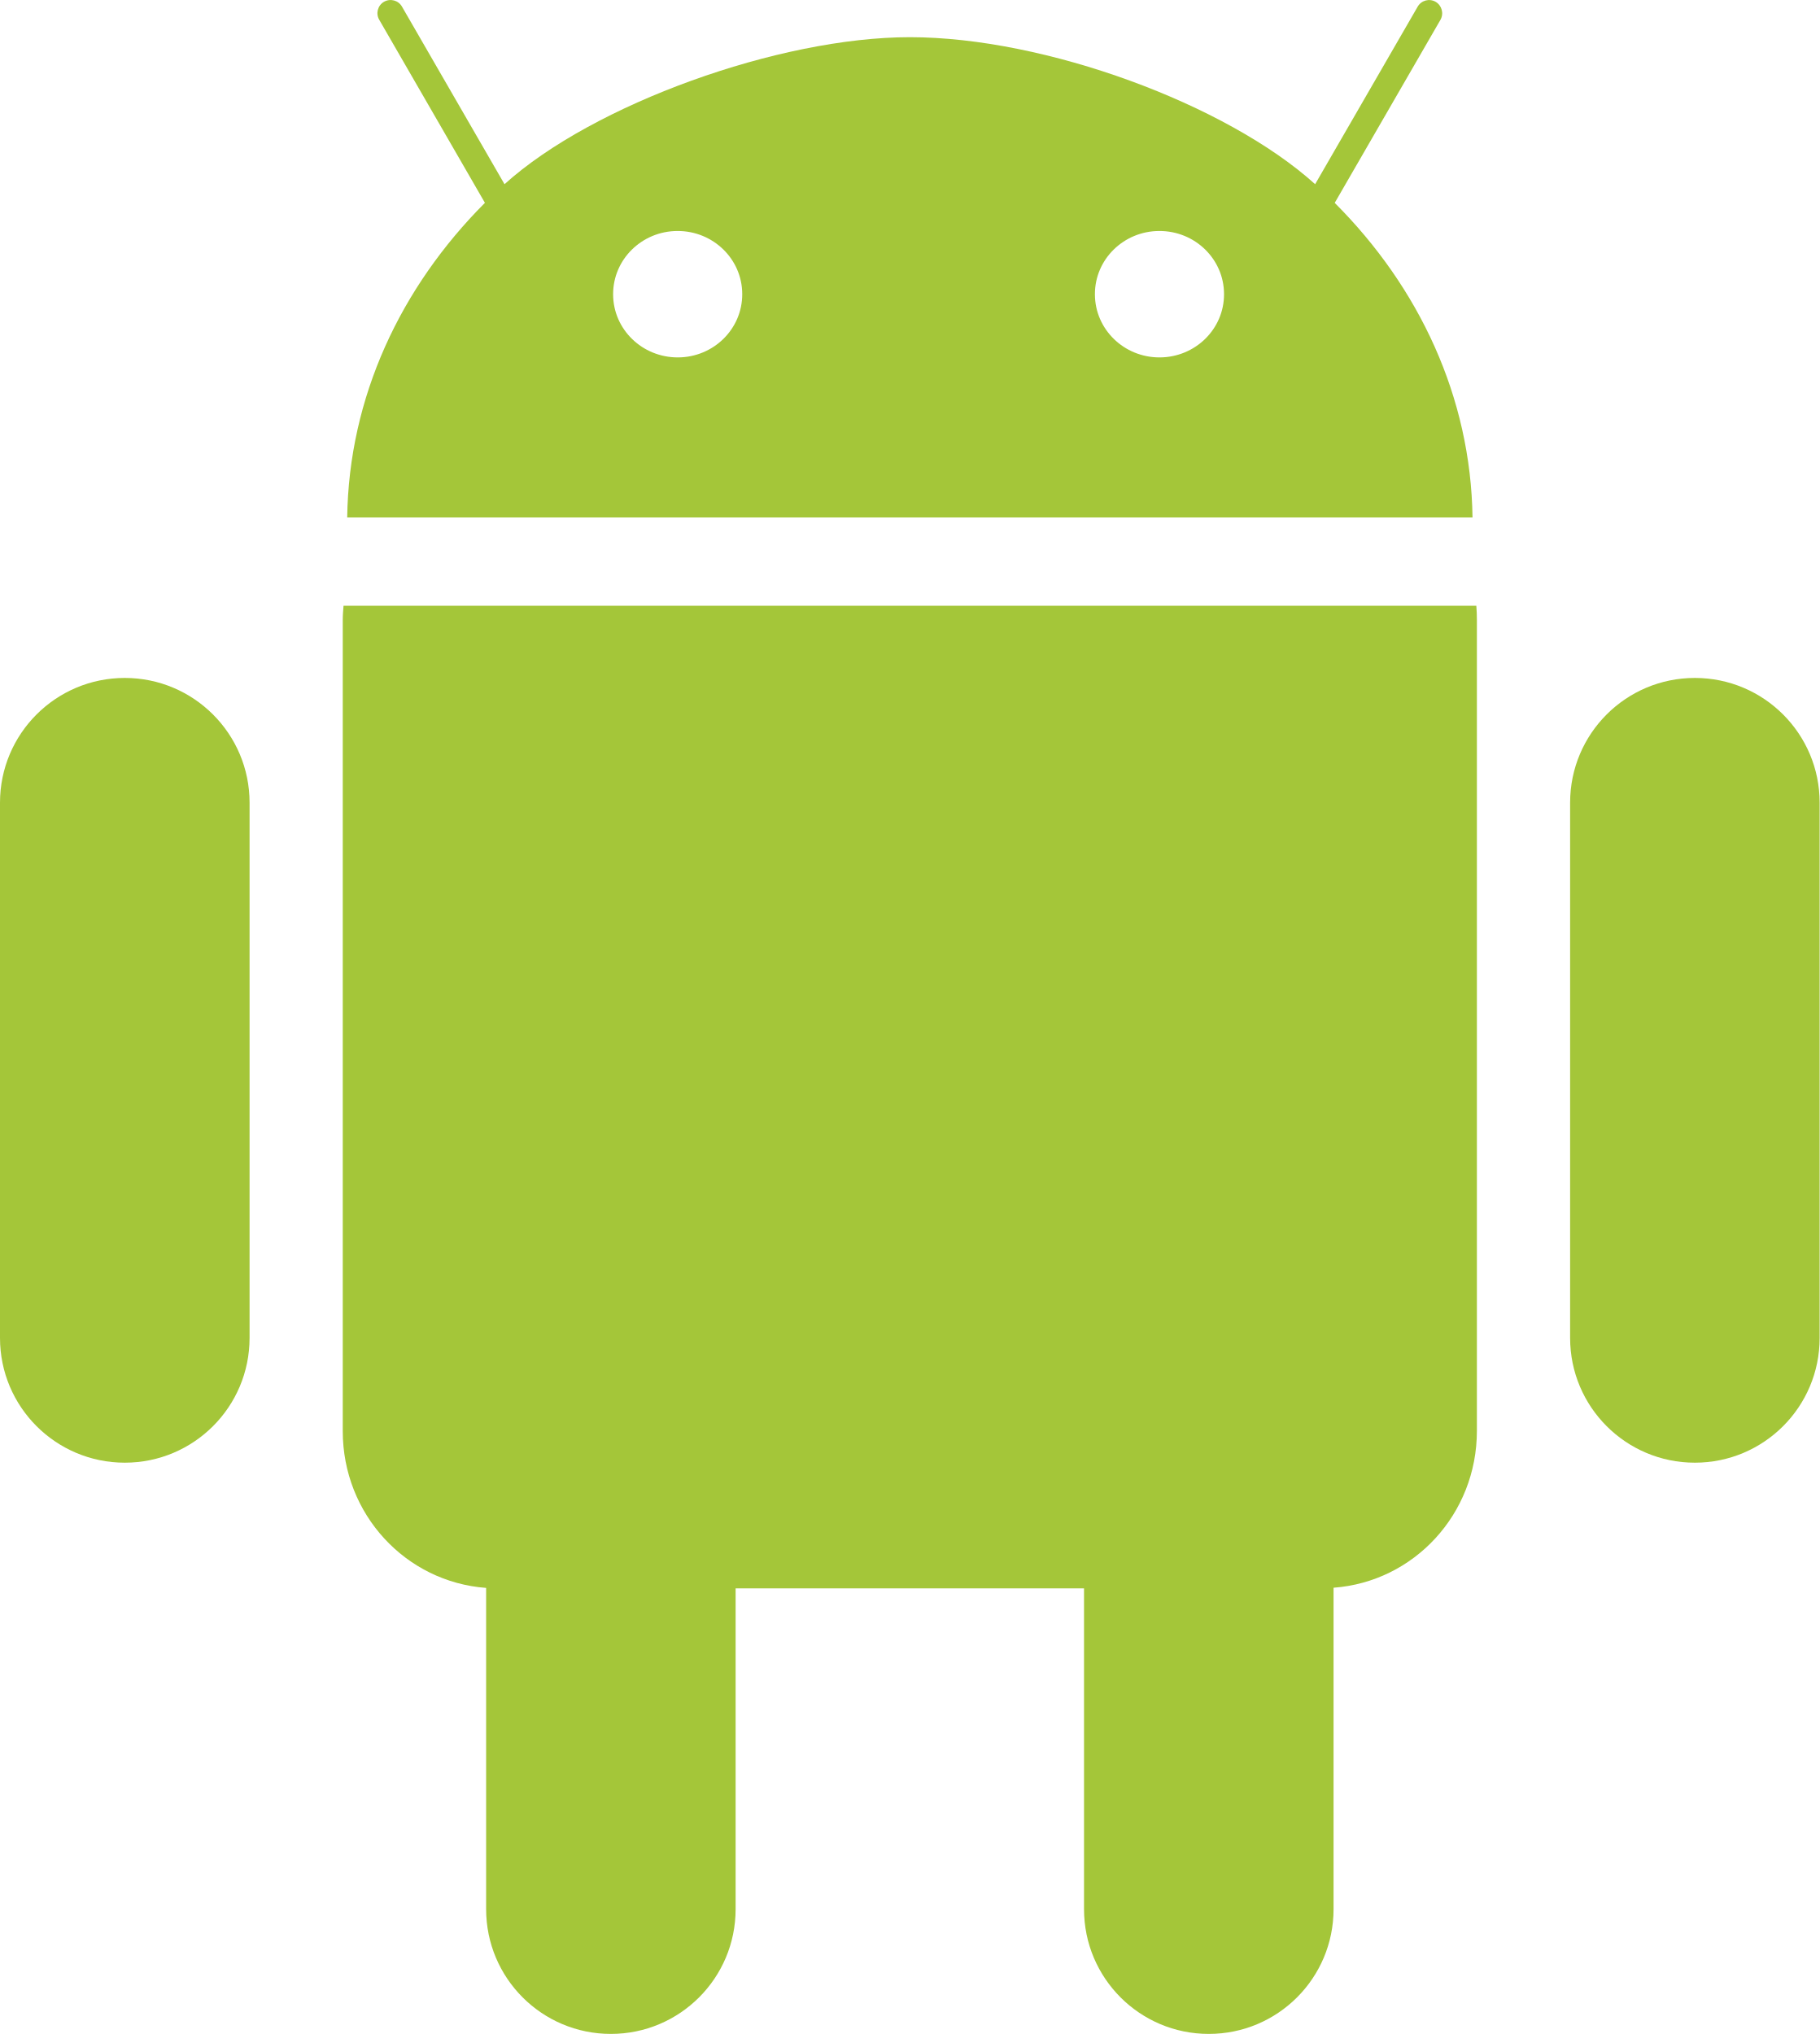
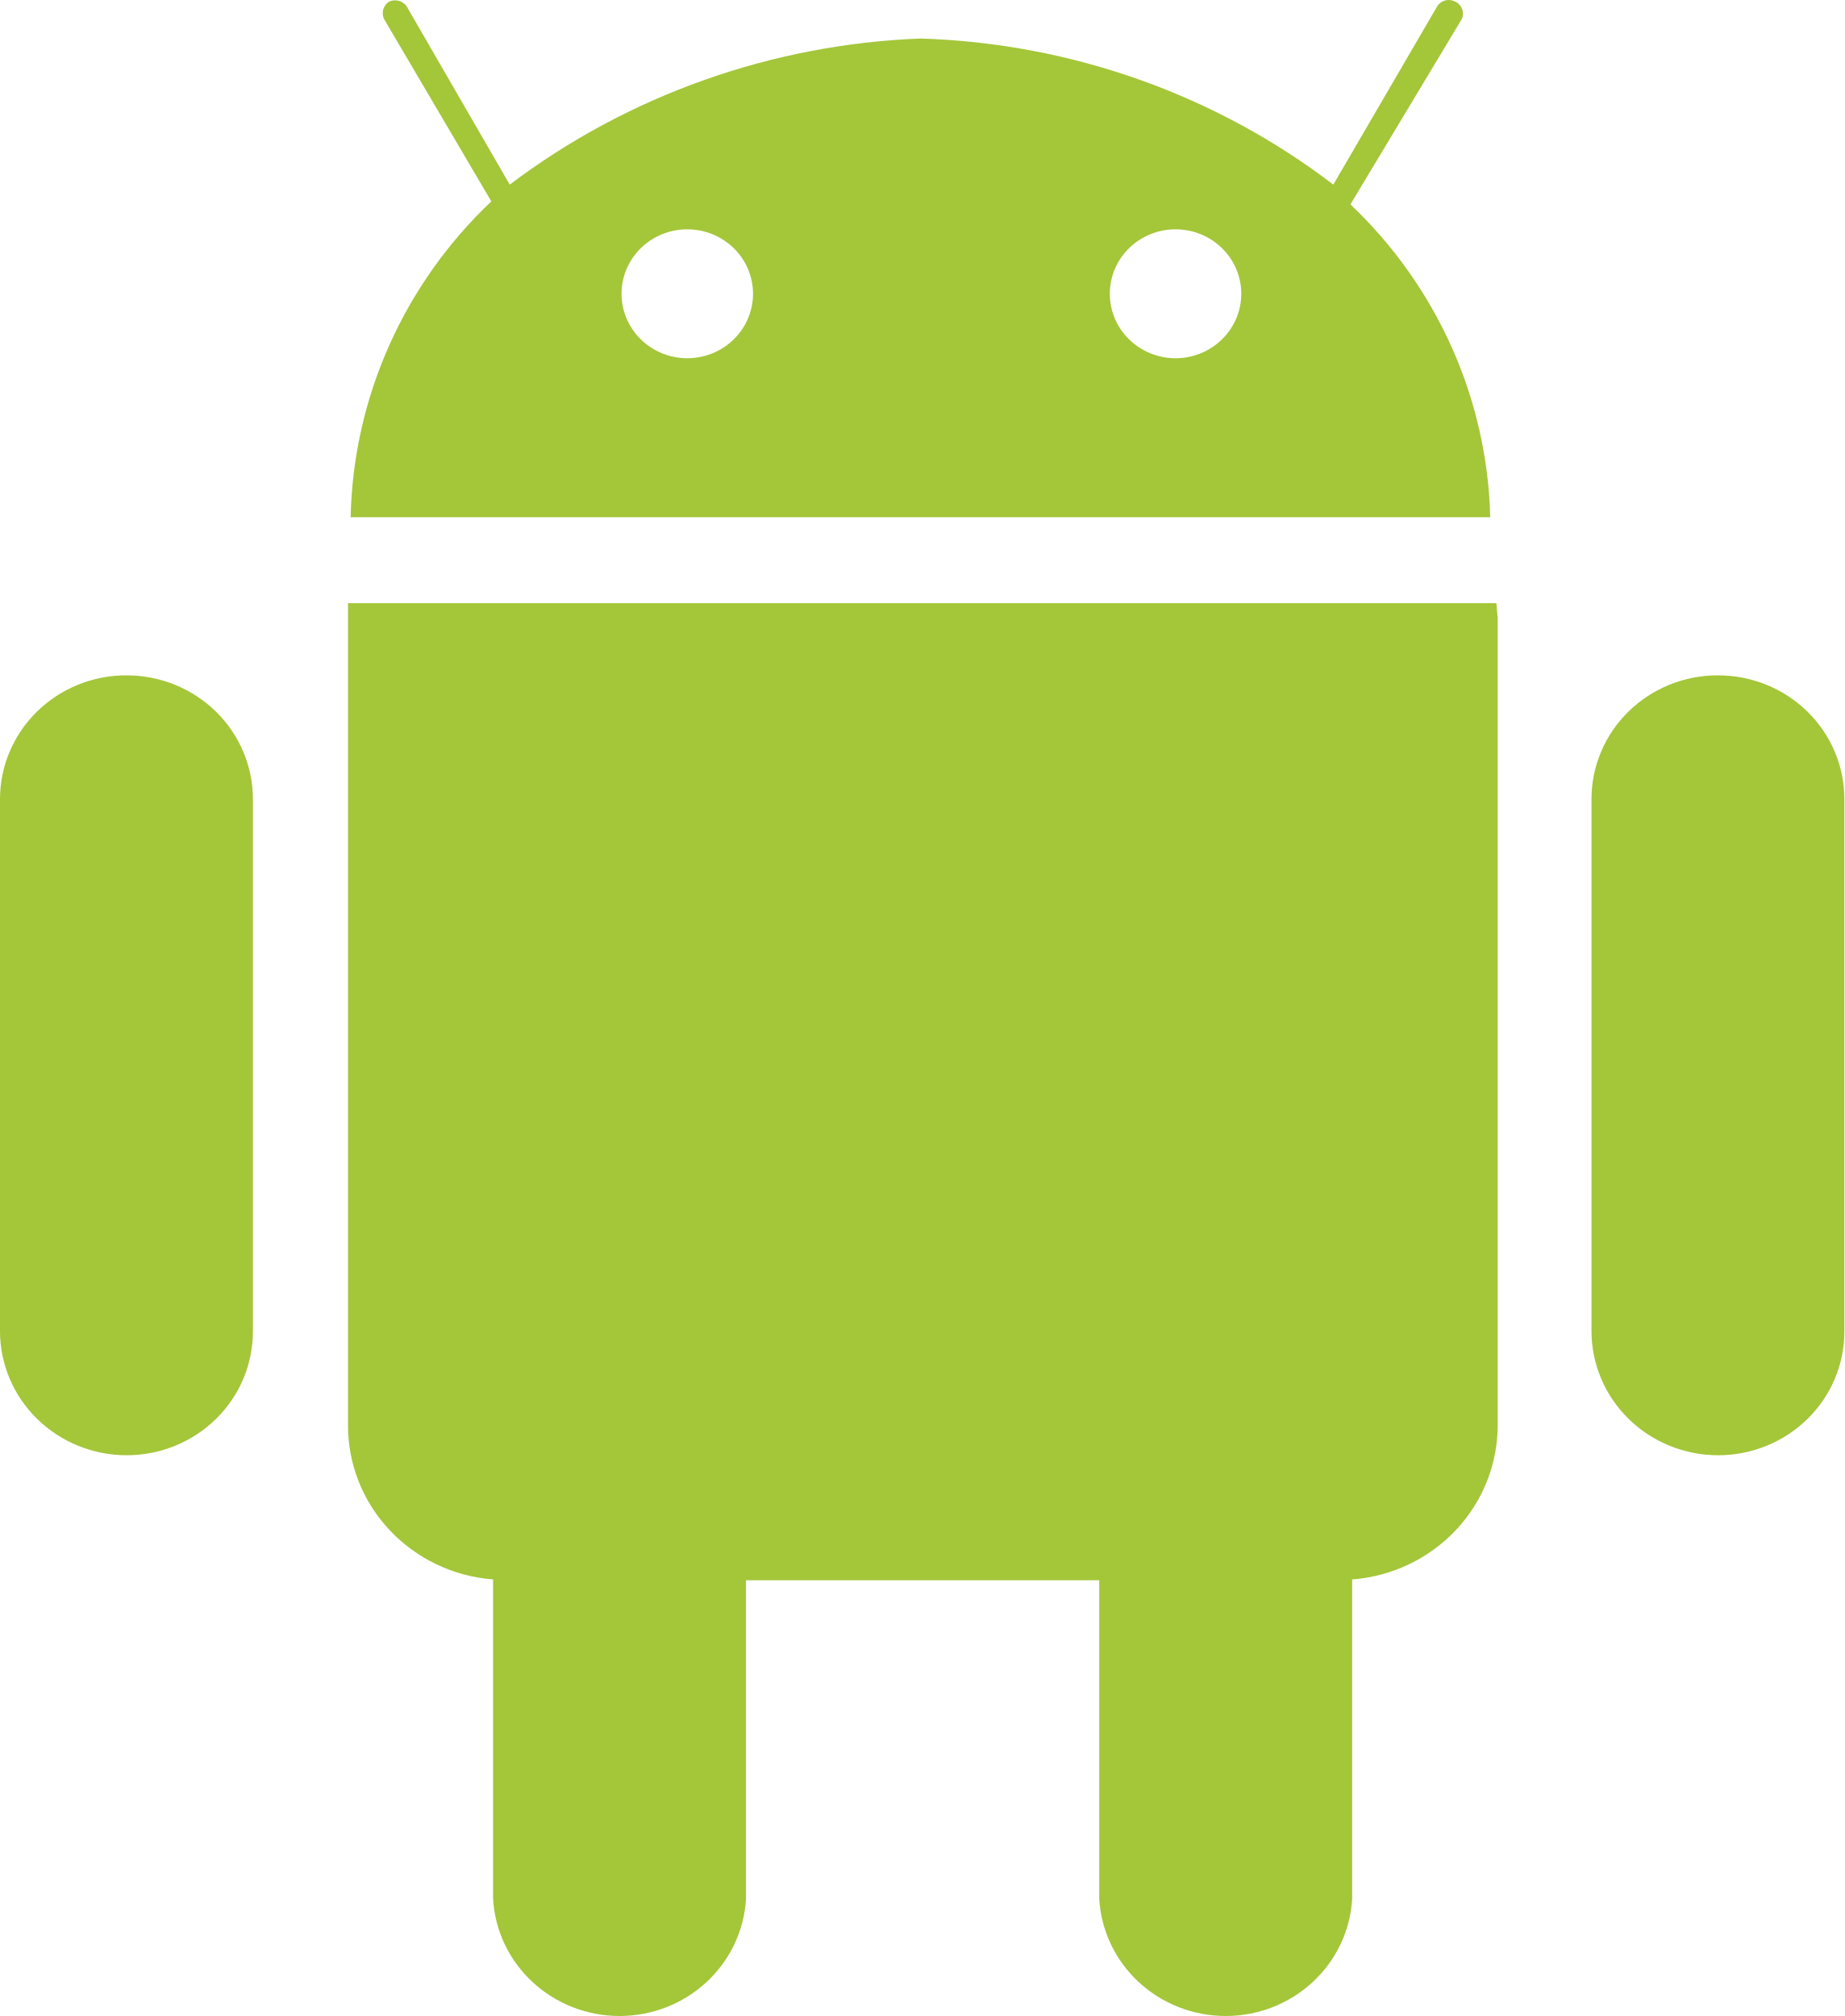
- <svg xmlns="http://www.w3.org/2000/svg" version="1.1" id="Layer_1" x="0px" y="0px" width="42.084px" height="47.041px" viewBox="0 0 42.084 47.041" enable-background="new 0 0 42.084 47.041" xml:space="preserve">
-   <path fill="#A4C639" d="M34.144,14.009H7.945c-0.009,0.11-0.018,0.22-0.018,0.333v18.755c0,1.926,1.457,3.49,3.316,3.627v7.43 c0,1.594,1.291,2.885,2.885,2.885c1.593,0,2.885-1.291,2.885-2.885v-7.42h8.058v7.42c0,1.594,1.291,2.885,2.885,2.885 c1.595,0,2.886-1.291,2.886-2.885v-7.434c1.858-0.137,3.315-1.701,3.315-3.627V14.342C34.157,14.229,34.153,14.119,34.144,14.009z" />
-   <path id="c-4-9-2-9-2-9" fill="#A4C639" d="M2.886,15.679L2.886,15.679c1.593,0,2.886,1.292,2.886,2.885v12.378 c0,1.595-1.292,2.886-2.886,2.886l0,0C1.292,33.828,0,32.537,0,30.942V18.564C0,16.97,1.292,15.679,2.886,15.679z" />
-   <path id="c-4-1-7-3-8-4" fill="#A4C639" d="M39.198,15.679L39.198,15.679c1.595,0,2.886,1.292,2.886,2.885v12.378 c0,1.595-1.291,2.886-2.886,2.886l0,0c-1.594,0-2.885-1.291-2.885-2.886V18.564C36.313,16.97,37.604,15.679,39.198,15.679z" />
-   <path fill="#A4C639" d="M8.03,11.967h26.026c-0.039-2.783-1.234-5.322-3.187-7.275l2.446-4.235c0.082-0.146,0.031-0.331-0.112-0.415 c-0.146-0.084-0.331-0.034-0.415,0.111L30.416,4.26c-2.052-1.853-6.249-3.4-9.374-3.4l0,0c-3.016,0-7.322,1.547-9.374,3.4 L9.296,0.152C9.213,0.007,9.027-0.042,8.881,0.041C8.736,0.125,8.686,0.311,8.77,0.456l2.445,4.235 C9.265,6.645,8.068,9.184,8.03,11.967z M25.323,6.804c-0.002-0.805,0.664-1.46,1.488-1.462c0.826-0.002,1.494,0.648,1.498,1.454 c0,0.002,0,0.005,0,0.008c0.002,0.805-0.664,1.46-1.49,1.462c-0.823,0.002-1.493-0.649-1.496-1.454 C25.323,6.81,25.323,6.807,25.323,6.804z M14.18,6.804c-0.001-0.805,0.665-1.46,1.489-1.462c0.824-0.002,1.494,0.648,1.497,1.454 c0,0.002,0,0.005,0,0.008c0.002,0.805-0.664,1.46-1.488,1.462c-0.825,0.002-1.495-0.649-1.498-1.454 C14.18,6.81,14.18,6.807,14.18,6.804z" />
+ <svg xmlns="http://www.w3.org/2000/svg" width="43" height="47" viewBox="0 0 43 47" fill="none">
+   <path d="M34.886 14.062H8.114C8.114 14.172 8.114 14.282 8.114 14.392V33.196C8.103 34.108 8.446 34.99 9.075 35.663C9.703 36.337 10.568 36.751 11.496 36.822V44.275C11.54 45.012 11.87 45.705 12.418 46.211C12.966 46.718 13.691 47 14.444 47C15.197 47 15.922 46.718 16.47 46.211C17.018 45.705 17.348 45.012 17.392 44.275V36.842H25.628V44.275C25.673 45.012 26.003 45.705 26.55 46.211C27.099 46.718 27.823 47 28.576 47C29.33 47 30.054 46.718 30.602 46.211C31.15 45.705 31.48 45.012 31.524 44.275V36.822C32.453 36.751 33.32 36.337 33.95 35.664C34.579 34.991 34.925 34.109 34.917 33.196V14.402C34.907 14.292 34.897 14.182 34.886 14.062Z" fill="#A4C639" />
+   <path d="M2.953 15.745C3.734 15.745 4.482 16.049 5.034 16.59C5.586 17.131 5.896 17.865 5.896 18.63V31.032C5.897 31.411 5.822 31.788 5.675 32.139C5.528 32.49 5.311 32.809 5.038 33.078C4.764 33.347 4.439 33.561 4.082 33.706C3.724 33.852 3.341 33.927 2.953 33.927C2.17 33.927 1.419 33.622 0.865 33.079C0.311 32.536 0 31.799 0 31.032V18.63C-2.33488e-06 18.25 0.076 17.874 0.225 17.523C0.374 17.173 0.591 16.854 0.866 16.586C1.14 16.318 1.466 16.106 1.824 15.961C2.182 15.817 2.566 15.743 2.953 15.745Z" fill="#A4C639" />
+   <path d="M40.057 15.745C40.837 15.745 41.586 16.049 42.138 16.59C42.69 17.131 43 17.865 43 18.63V31.032C43.001 31.411 42.926 31.788 42.779 32.139C42.632 32.49 42.415 32.809 42.142 33.078C41.868 33.347 41.543 33.561 41.186 33.706C40.828 33.852 40.444 33.927 40.057 33.927C39.274 33.927 38.523 33.622 37.969 33.079C37.415 32.536 37.104 31.799 37.104 31.032V18.63C37.104 18.25 37.18 17.874 37.329 17.523C37.477 17.173 37.695 16.854 37.969 16.586C38.244 16.318 38.569 16.106 38.928 15.961C39.286 15.817 39.67 15.743 40.057 15.745Z" fill="#A4C639" />
+   <path d="M8.175 12.058H34.743C34.676 9.302 33.505 6.682 31.484 4.765L34.048 0.498C34.075 0.461 34.094 0.418 34.102 0.374C34.11 0.329 34.109 0.283 34.097 0.239C34.085 0.195 34.064 0.154 34.034 0.119C34.005 0.084 33.968 0.056 33.926 0.037C33.855 -0 33.772 -0.01 33.694 0.011C33.616 0.031 33.549 0.08 33.507 0.147L31.085 4.304C28.326 2.198 24.955 1.005 21.459 0.898C17.985 1.033 14.638 2.223 11.884 4.304L9.503 0.187C9.466 0.112 9.4 0.055 9.32 0.027C9.24 -0.001 9.152 0.002 9.074 0.037C9.005 0.08 8.955 0.148 8.934 0.226C8.913 0.304 8.923 0.386 8.962 0.458L11.455 4.695C9.413 6.628 8.234 9.275 8.175 12.058ZM25.874 6.849C25.874 6.45 26.035 6.068 26.323 5.786C26.61 5.505 27 5.346 27.406 5.346C27.813 5.346 28.203 5.505 28.49 5.786C28.778 6.068 28.939 6.45 28.939 6.849C28.939 7.247 28.778 7.63 28.49 7.911C28.203 8.193 27.813 8.352 27.406 8.352C27 8.352 26.61 8.193 26.323 7.911C26.035 7.63 25.874 7.247 25.874 6.849ZM14.49 6.849C14.49 6.45 14.652 6.068 14.939 5.786C15.226 5.505 15.616 5.346 16.023 5.346C16.429 5.346 16.819 5.505 17.107 5.786C17.394 6.068 17.556 6.45 17.556 6.849C17.556 7.247 17.394 7.63 17.107 7.911C16.819 8.193 16.429 8.352 16.023 8.352C15.616 8.352 15.226 8.193 14.939 7.911C14.652 7.63 14.49 7.247 14.49 6.849Z" fill="#A4C639" />
</svg>
